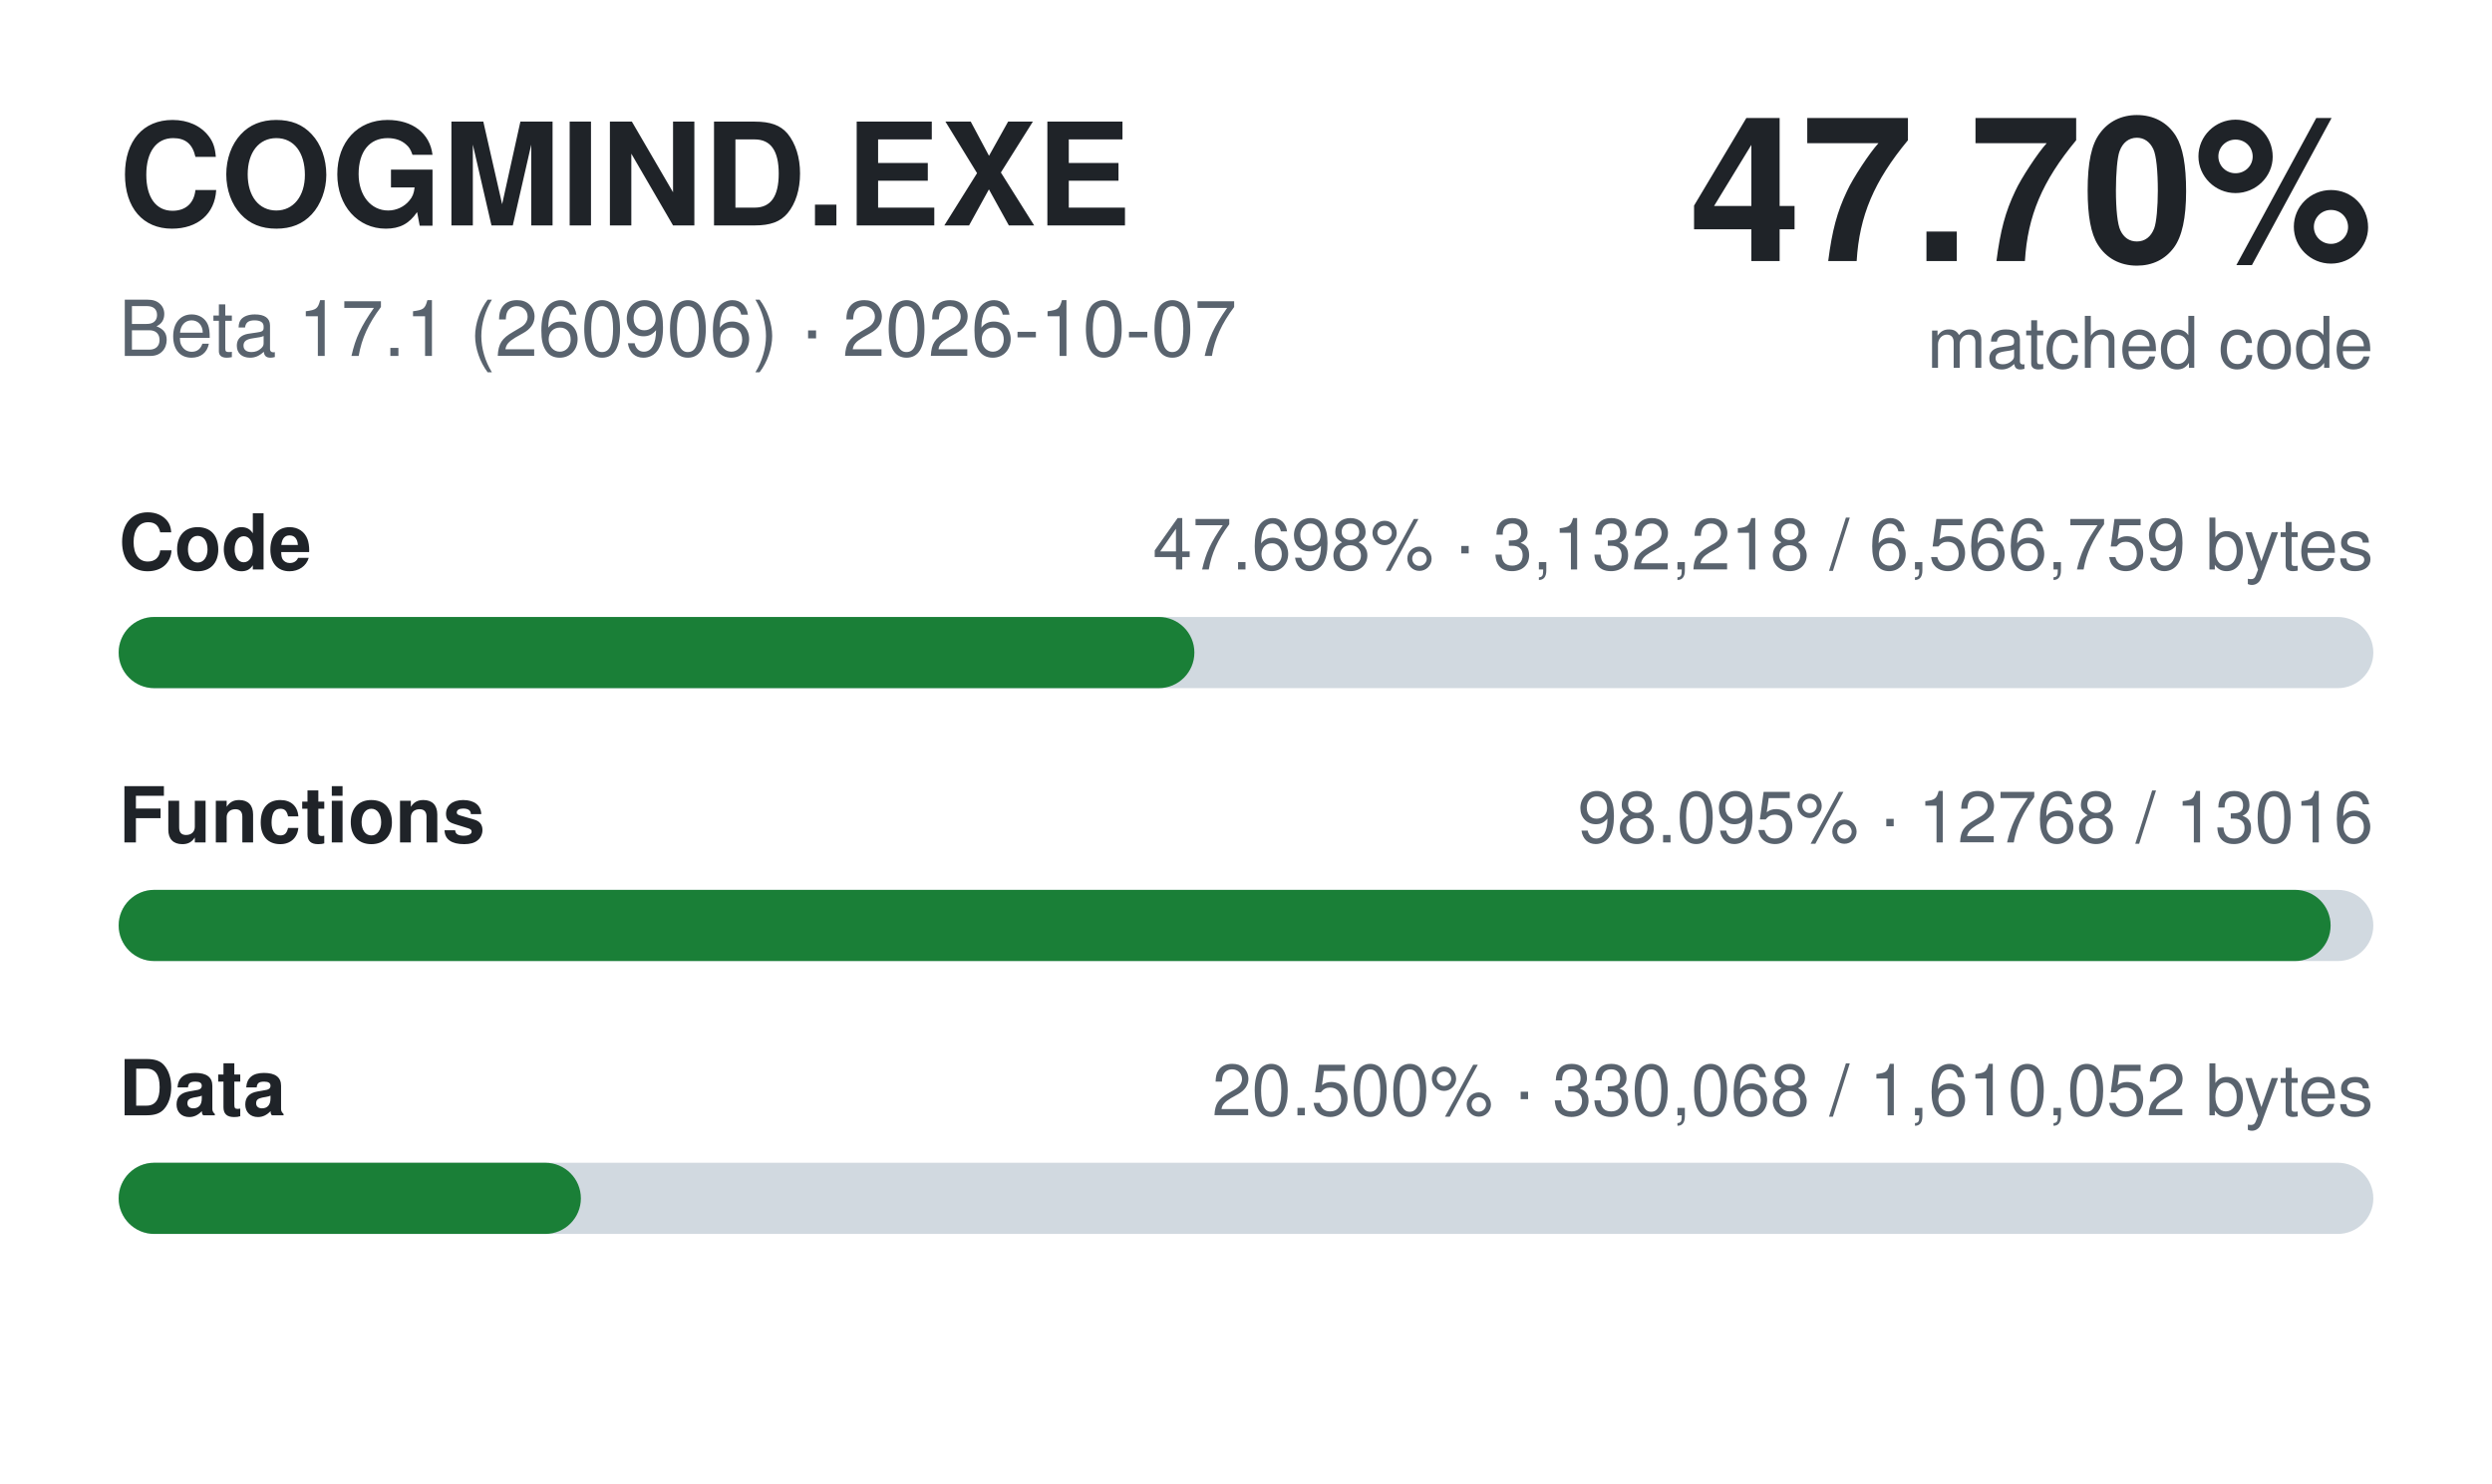
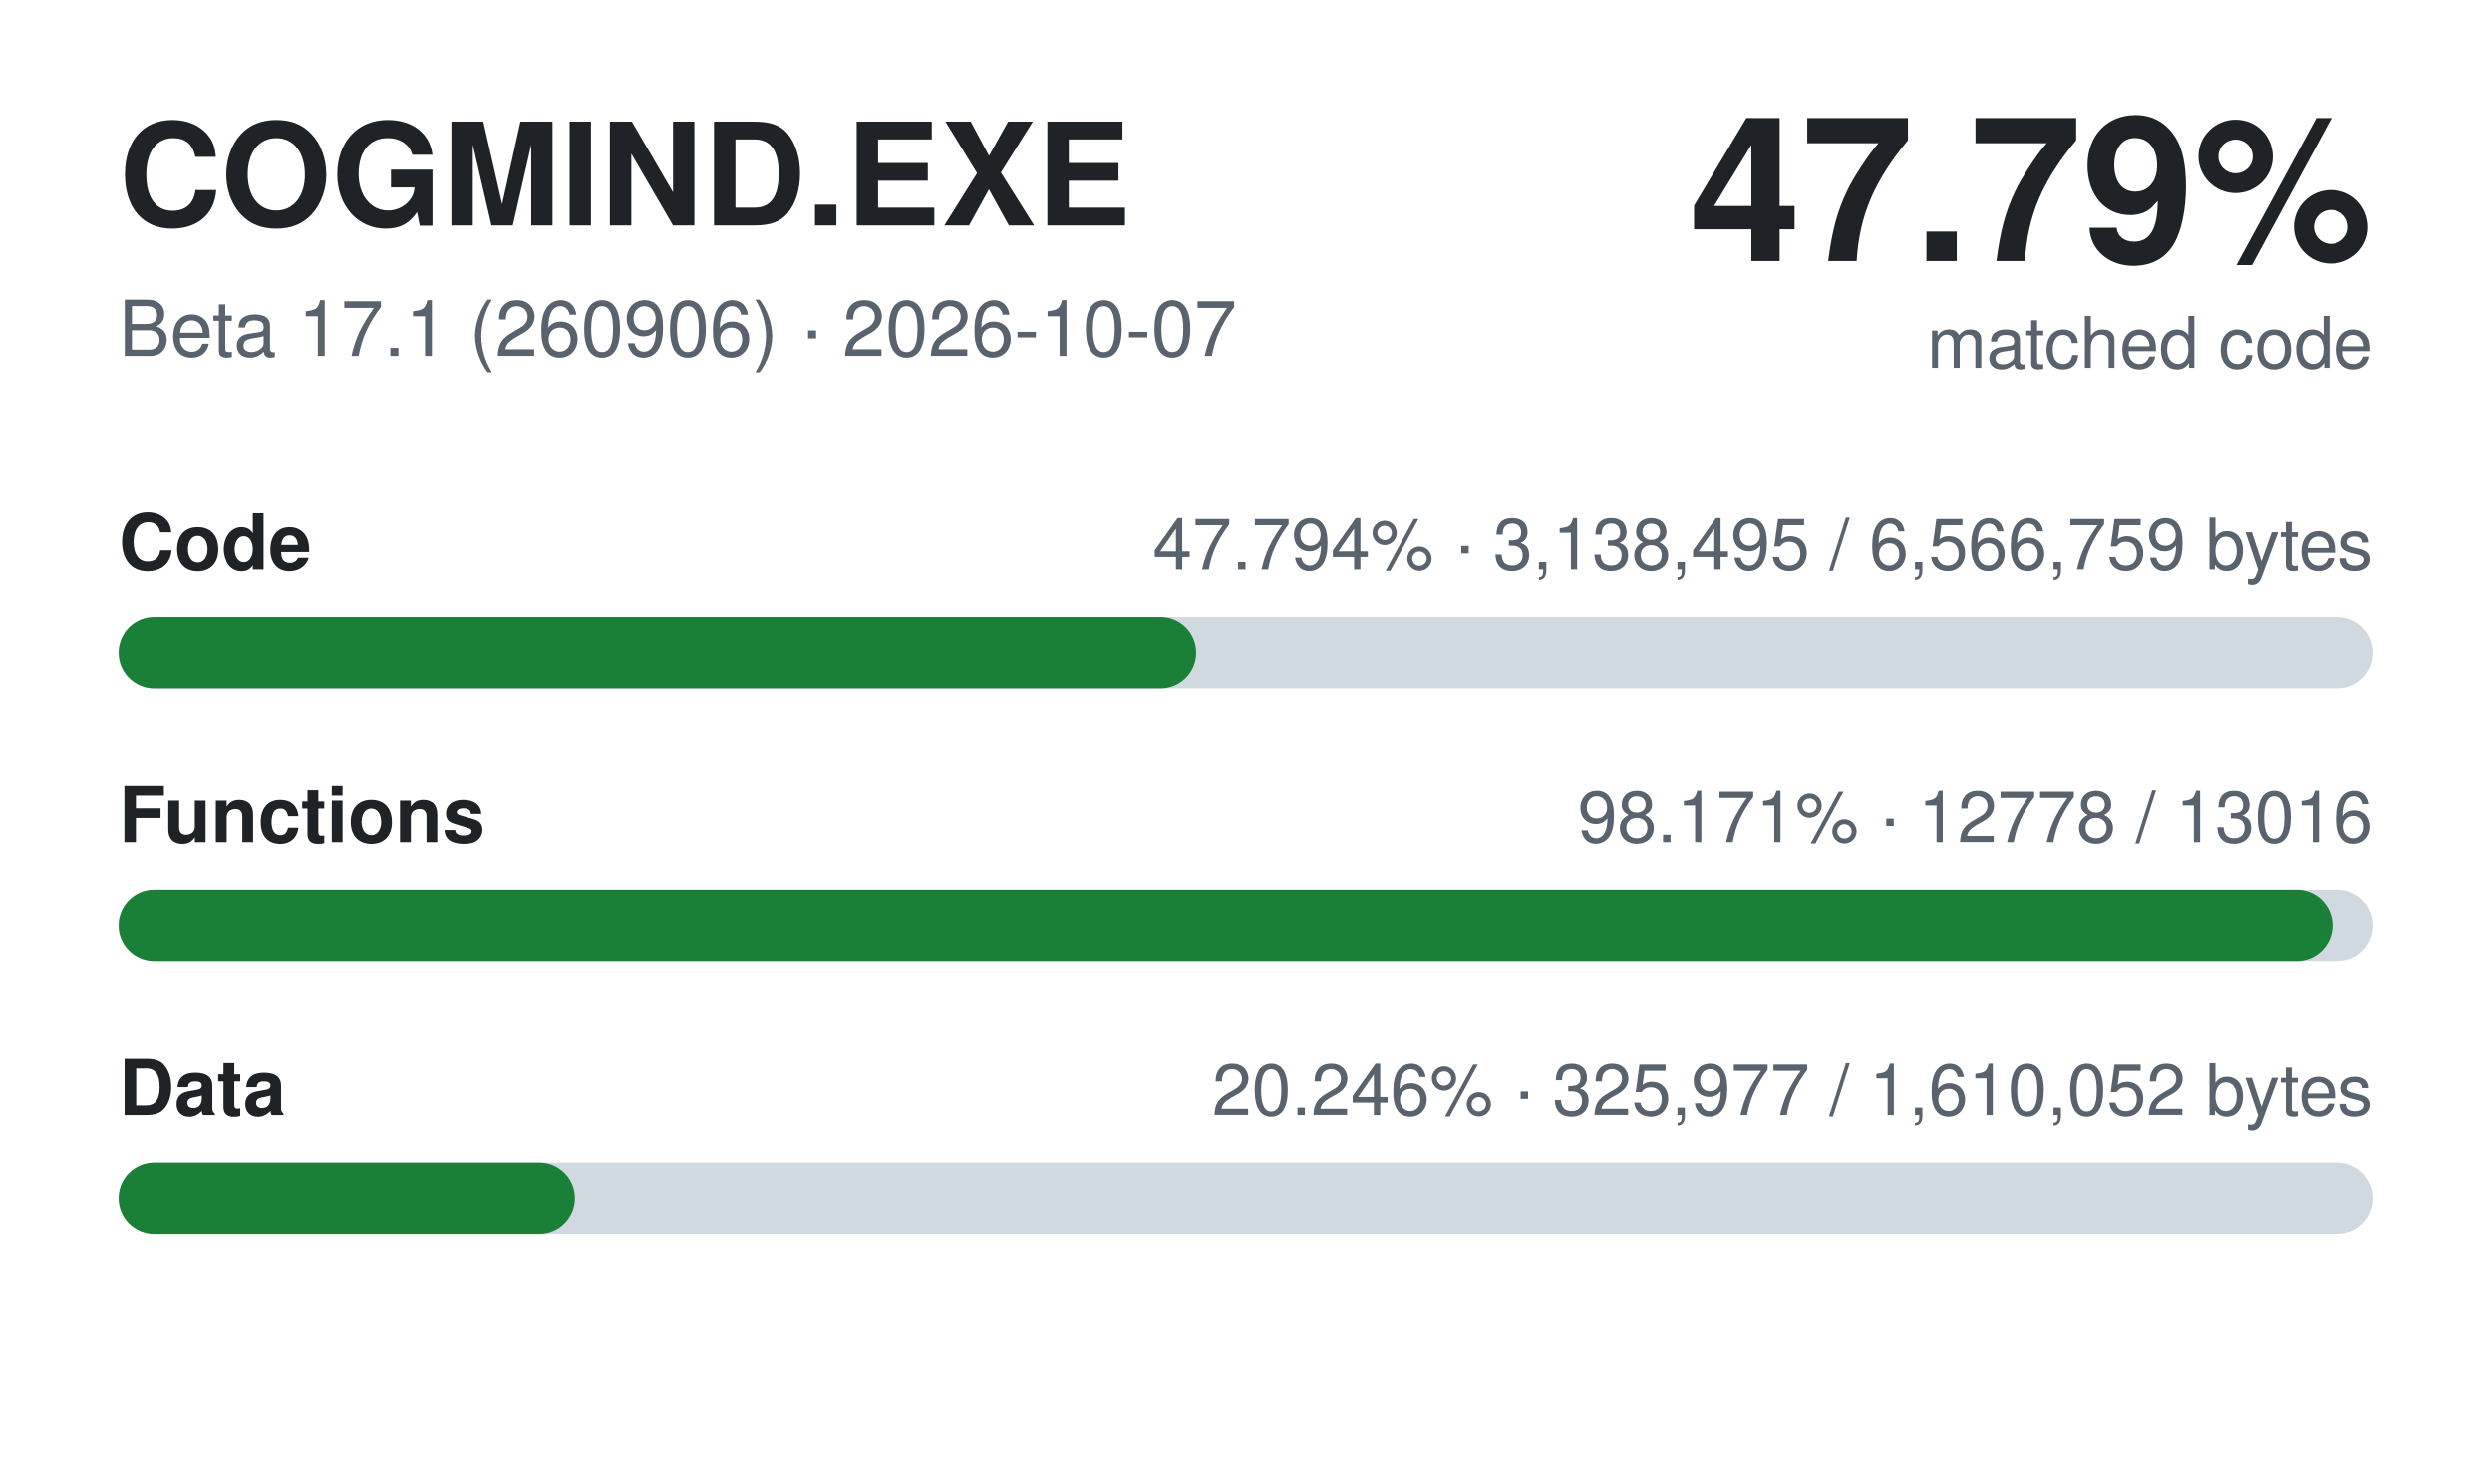
<svg xmlns="http://www.w3.org/2000/svg" width="420" height="250" font-family="-apple-system,Segoe UI,Helvetica,Arial,sans-serif">
  <style>.fg{fill:#1f2328}.mut{fill:#59636e}.trk{fill:#d1d9e0}.bar{fill:#1a7f37}@media (prefers-color-scheme: dark){.fg{fill:#f0f6fc}.mut{fill:#9198a1}.trk{fill:#3d444d}.bar{fill:#3fb950}}</style>
  <text x="20" y="38" font-size="24" font-weight="700" class="fg">COGMIND.EXE</text>
  <text x="20" y="60" font-size="13" class="mut">Beta 17.1 (260906) · 2026-10-07</text>
-   <text x="400" y="44" font-size="34" font-weight="700" text-anchor="end" class="fg">47.70%</text>
+   <text x="400" y="44" font-size="34" font-weight="700" text-anchor="end" class="fg">47.79%</text>
  <text x="400" y="62" font-size="12" text-anchor="end" class="mut">matched code</text>
  <text x="20" y="96" font-size="13" font-weight="600" class="fg">Code</text>
-   <text x="400" y="96" font-size="12" text-anchor="end" class="mut">47.698% · 3,132,218 / 6,566,759 bytes</text>
+   <text x="400" y="96" font-size="12" text-anchor="end" class="mut">47.794% · 3,138,495 / 6,566,759 bytes</text>
  <rect x="20" y="104" width="380" height="12" rx="6" class="trk" />
-   <rect x="20" y="104" width="181.3" height="12" rx="6" class="bar" />
+   <rect x="20" y="104" width="181.6" height="12" rx="6" class="bar" />
  <text x="20" y="142" font-size="13" font-weight="600" class="fg">Functions</text>
-   <text x="400" y="142" font-size="12" text-anchor="end" class="mut">98.095% · 12768 / 13016</text>
+   <text x="400" y="142" font-size="12" text-anchor="end" class="mut">98.171% · 12778 / 13016</text>
  <rect x="20" y="150" width="380" height="12" rx="6" class="trk" />
-   <rect x="20" y="150" width="372.8" height="12" rx="6" class="bar" />
+   <rect x="20" y="150" width="373.1" height="12" rx="6" class="bar" />
  <text x="20" y="188" font-size="13" font-weight="600" class="fg">Data</text>
-   <text x="400" y="188" font-size="12" text-anchor="end" class="mut">20.500% · 330,068 / 1,610,052 bytes</text>
+   <text x="400" y="188" font-size="12" text-anchor="end" class="mut">20.246% · 325,977 / 1,610,052 bytes</text>
  <rect x="20" y="196" width="380" height="12" rx="6" class="trk" />
-   <rect x="20" y="196" width="77.9" height="12" rx="6" class="bar" />
+   <rect x="20" y="196" width="76.9" height="12" rx="6" class="bar" />
</svg>
